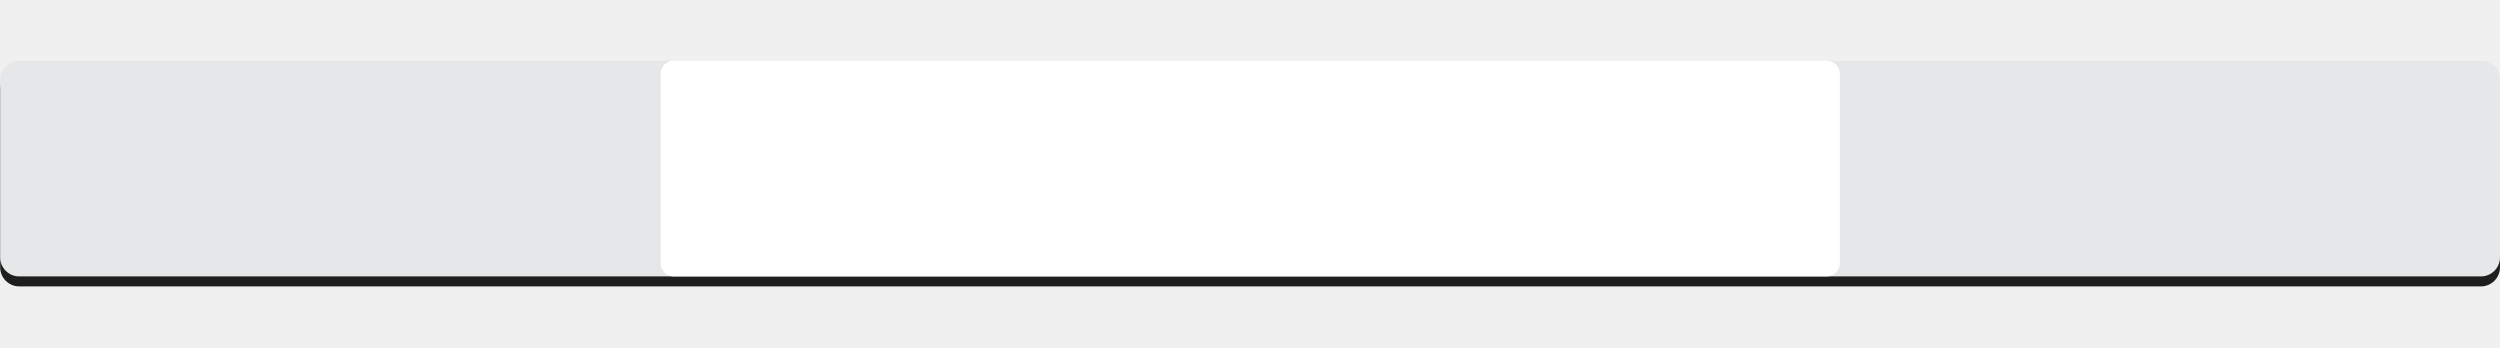
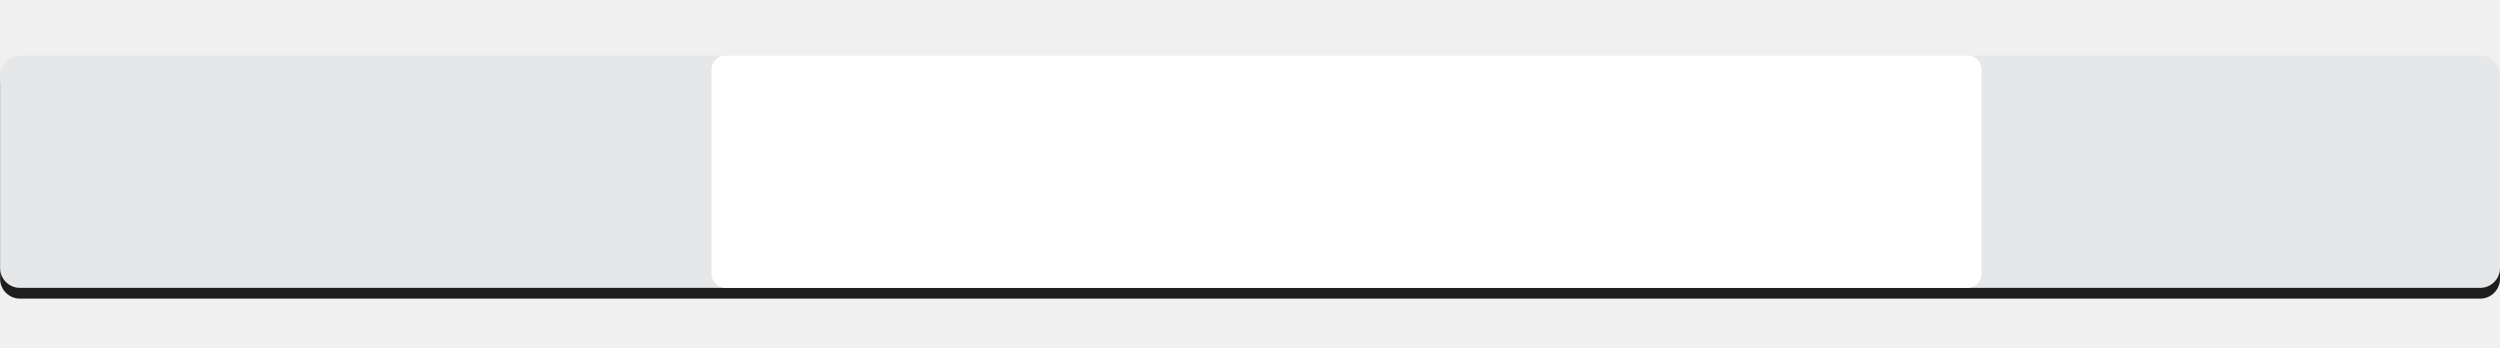
<svg xmlns="http://www.w3.org/2000/svg" version="1.1" id="svg4136" x="0px" y="0px" viewBox="0 0 1440 200" style="enable-background:new 0 0 1440 200;" xml:space="preserve">
  <style type="text/css">
	.st0{fill:#1E1E1E;}
	.st1{fill:#E6E7E8;}
	.st2{fill:#FFFFFF;}
</style>
-   <path class="st0" d="M1429.02,164.97H11.08c-6.04,0-10.98-4.94-10.98-10.98V51.71c0-6.04,4.94-10.98,10.98-10.98h1417.94  c6.04,0,10.98,4.94,10.98,10.98v102.29C1440,160.03,1435.06,164.97,1429.02,164.97z" />
-   <path class="st1" d="M1429.02,159.22H11.08c-6.04,0-10.98-4.94-10.98-10.98V45.96c0-6.04,4.94-10.98,10.98-10.98h1417.94  c6.04,0,10.98,4.94,10.98,10.98v102.29C1440,154.28,1435.06,159.22,1429.02,159.22z" />
-   <path class="st2" d="M1052.22,159.22H388.1c-4.15,0-7.54-3.39-7.54-7.54V42.52c0-4.15,3.39-7.54,7.54-7.54h664.12  c4.15,0,7.54,3.39,7.54,7.54v109.16C1059.75,155.83,1056.36,159.22,1052.22,159.22z" />
+   <path class="st0" d="M1428.61,172H11.46c-6.27,0-11.39-5.13-11.39-11.39V49.58c0-6.27,5.13-11.39,11.39-11.39h1417.15  c6.27,0,11.39,5.13,11.39,11.39v111.03C1440,166.87,1434.87,172,1428.61,172z" />
+   <path class="st1" d="M1428.61,165.81H11.46c-6.27,0-11.39-5.13-11.39-11.39V43.39c0-6.27,5.13-11.39,11.39-11.39h1417.15  c6.27,0,11.39,5.13,11.39,11.39v111.03C1440,160.68,1434.87,165.81,1428.61,165.81z" />
+   <path class="st2" d="M1133.24,165.81H417.95c-4.47,0-8.12-3.65-8.12-8.12V40.11c0-4.47,3.65-8.12,8.12-8.12h715.28  c4.47,0,8.12,3.65,8.12,8.12v117.57C1141.36,162.15,1137.7,165.81,1133.24,165.81z" />
</svg>
